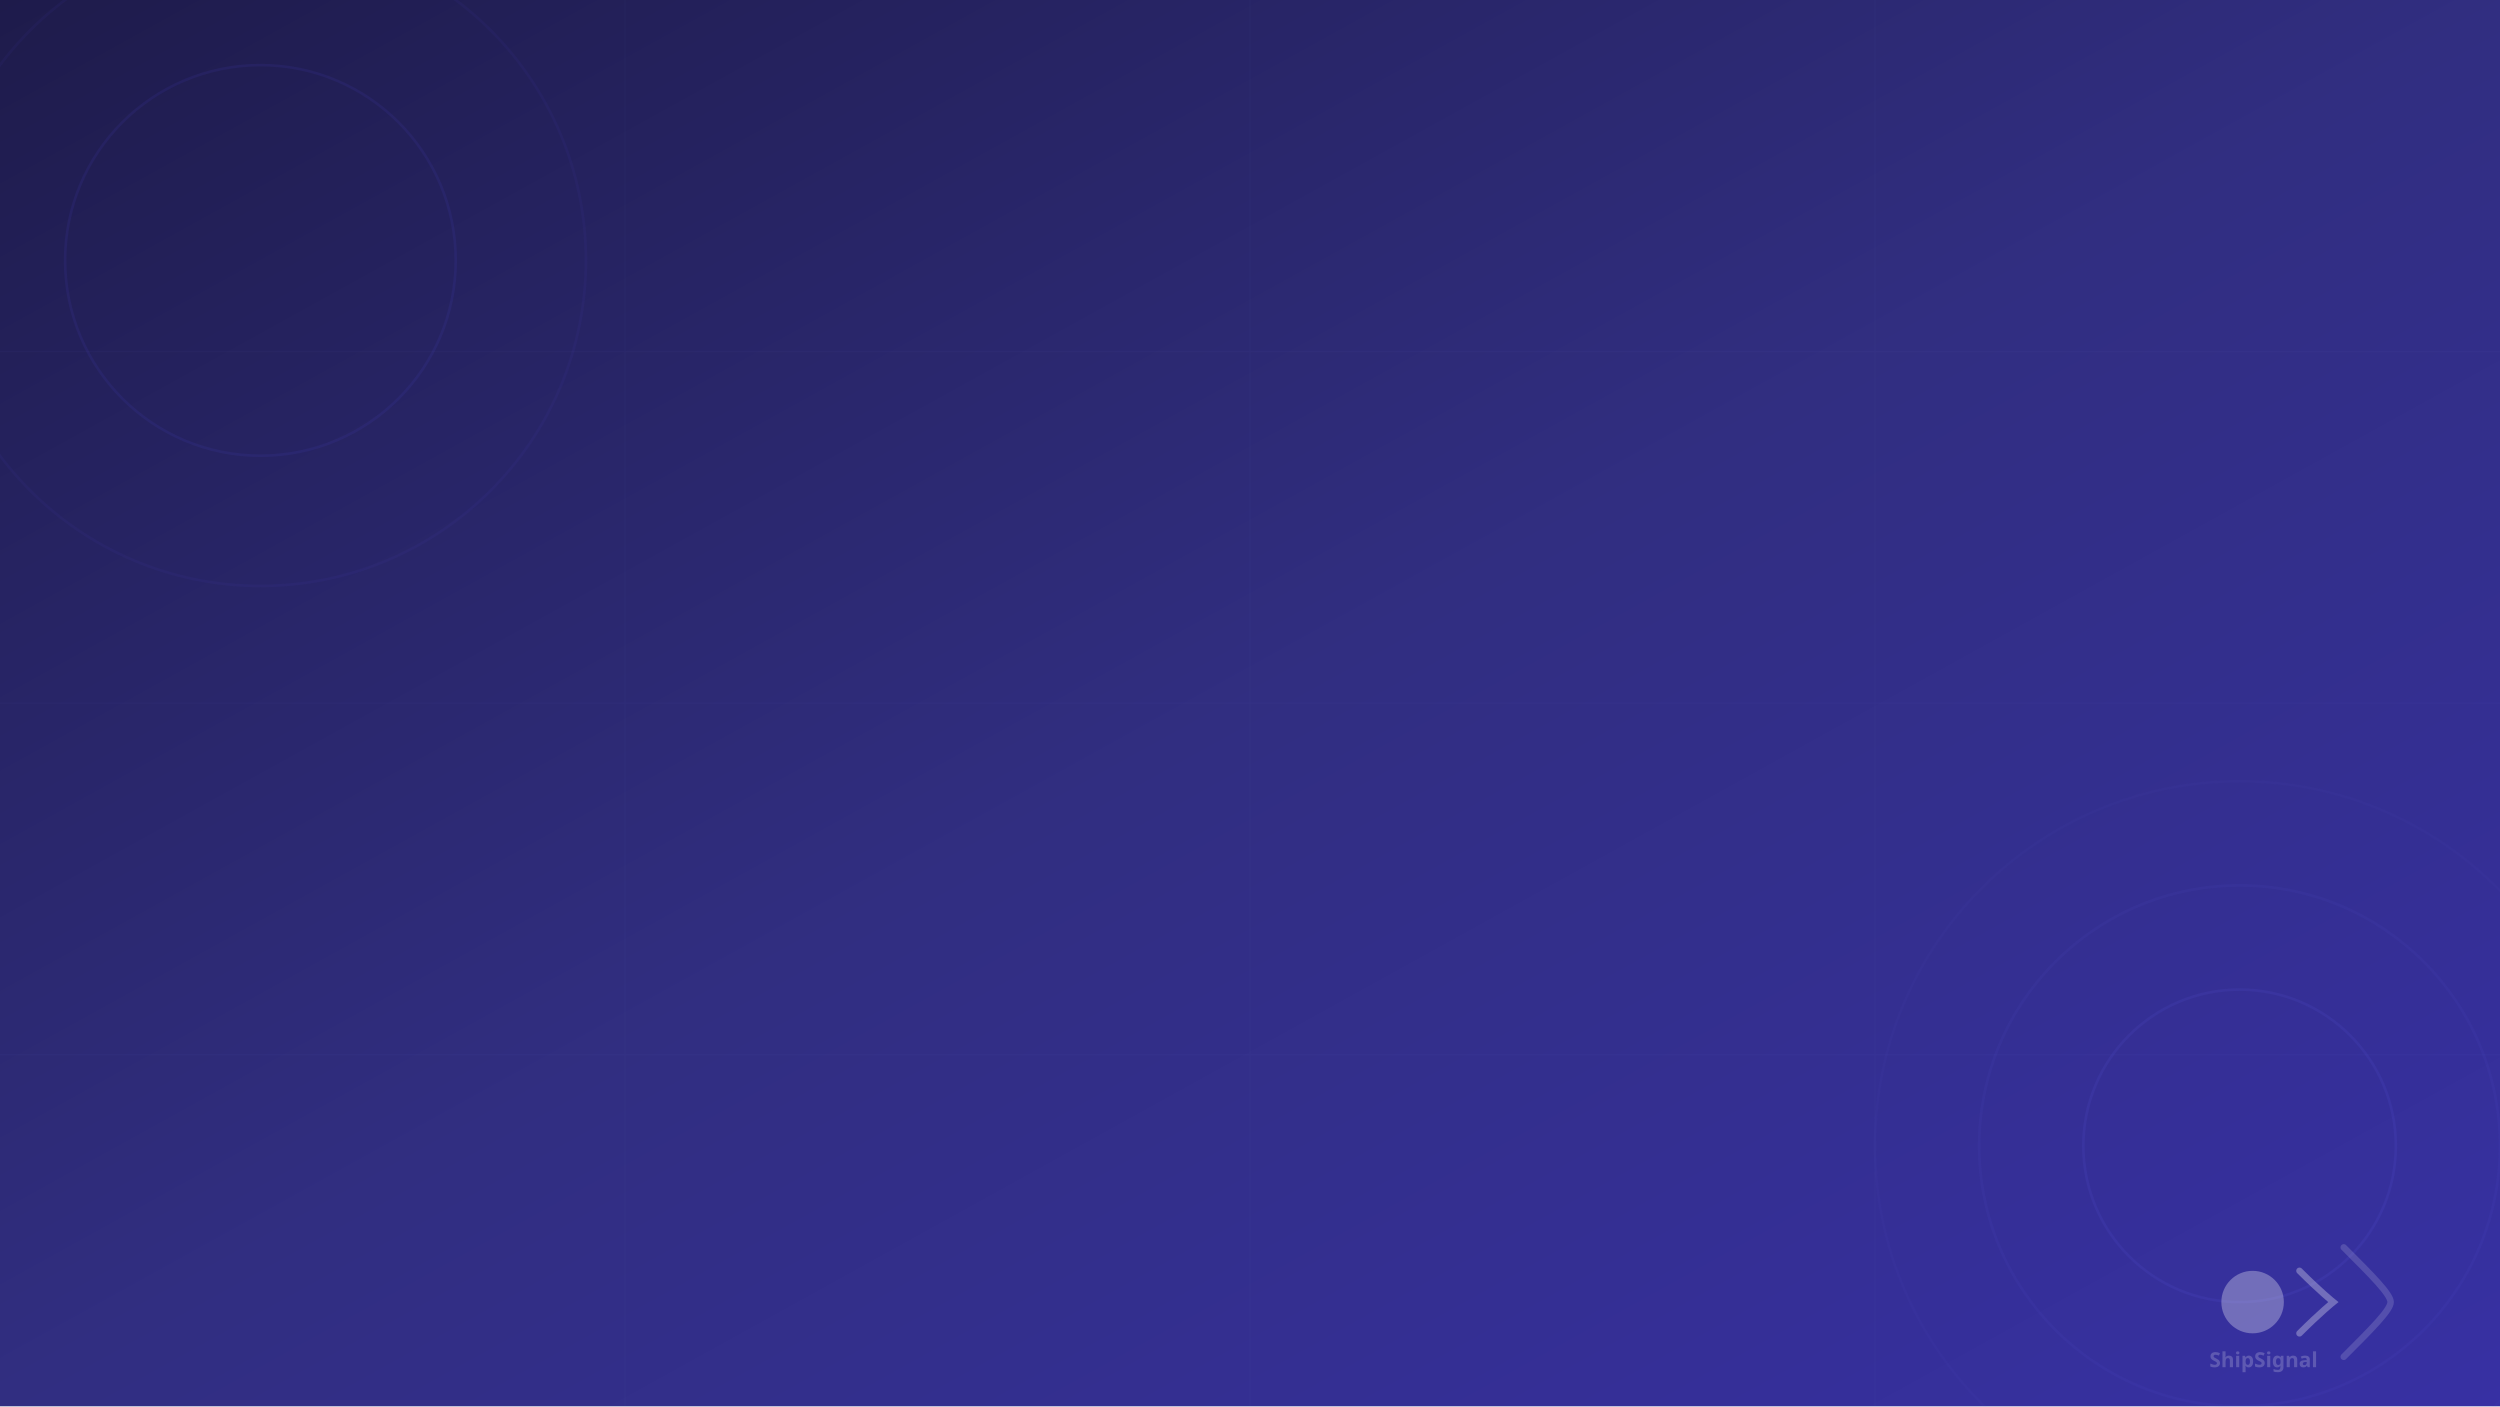
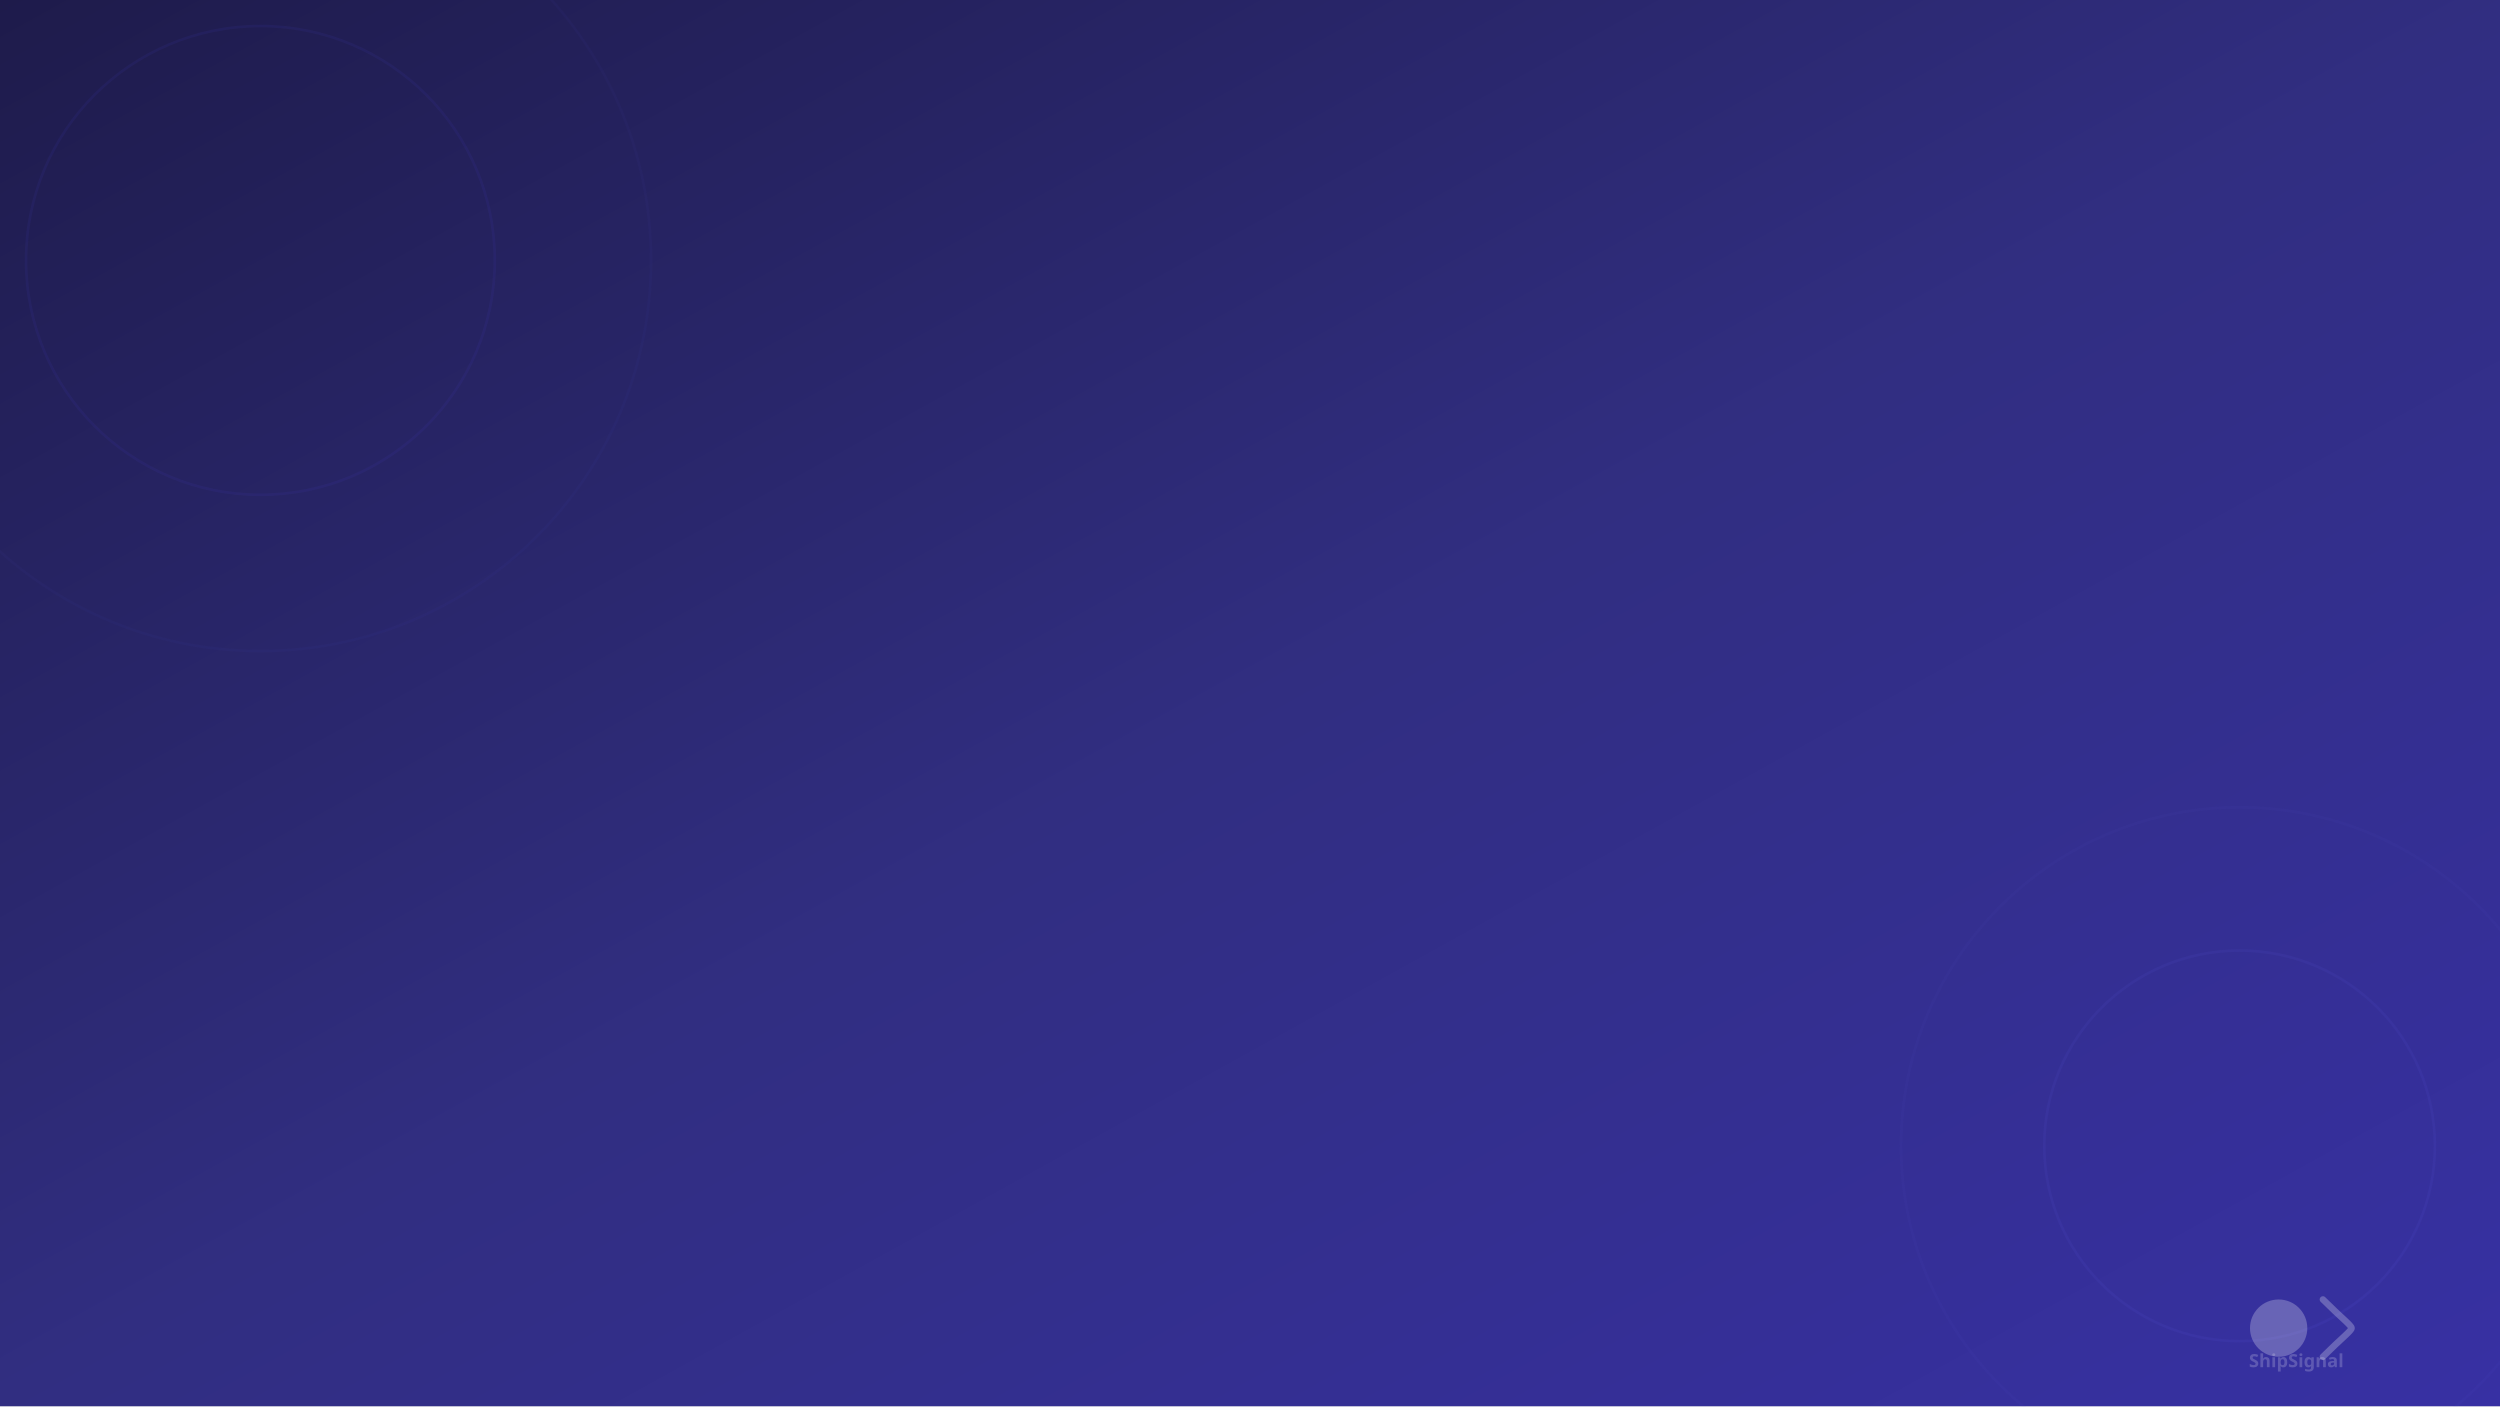
<svg xmlns="http://www.w3.org/2000/svg" width="1920" height="1080" viewBox="0 0 1920 1080" fill="none">
  <defs>
-     <linearGradient id="zoom-grad" x1="0%" y1="0%" x2="100%" y2="100%">
+     <linearGradient id="zoom-bg" x1="0%" y1="0%" x2="100%" y2="100%">
      <stop offset="0%" stop-color="#1e1b4b" />
      <stop offset="50%" stop-color="#312e81" />
      <stop offset="100%" stop-color="#3730a3" />
    </linearGradient>
  </defs>
-   <rect width="1920" height="1080" fill="url(#zoom-grad)" />
-   <circle cx="200" cy="200" r="150" fill="none" stroke="#4f46e5" stroke-width="2" opacity="0.1" />
-   <circle cx="200" cy="200" r="250" fill="none" stroke="#4f46e5" stroke-width="2" opacity="0.06" />
-   <circle cx="1720" cy="880" r="120" fill="none" stroke="#6366f1" stroke-width="2" opacity="0.1" />
-   <circle cx="1720" cy="880" r="200" fill="none" stroke="#6366f1" stroke-width="2" opacity="0.06" />
-   <circle cx="1720" cy="880" r="280" fill="none" stroke="#6366f1" stroke-width="2" opacity="0.03" />
-   <g opacity="0.03">
-     <line x1="0" y1="270" x2="1920" y2="270" stroke="#818cf8" stroke-width="1" />
-     <line x1="0" y1="540" x2="1920" y2="540" stroke="#818cf8" stroke-width="1" />
-     <line x1="0" y1="810" x2="1920" y2="810" stroke="#818cf8" stroke-width="1" />
-     <line x1="480" y1="0" x2="480" y2="1080" stroke="#818cf8" stroke-width="1" />
-     <line x1="960" y1="0" x2="960" y2="1080" stroke="#818cf8" stroke-width="1" />
-     <line x1="1440" y1="0" x2="1440" y2="1080" stroke="#818cf8" stroke-width="1" />
+   <rect width="1920" height="1080" fill="url(#zoom-bg)" />
+   <circle cx="200" cy="200" r="180" fill="none" stroke="#4f46e5" stroke-width="2" opacity="0.08" />
+   <circle cx="200" cy="200" r="300" fill="none" stroke="#4f46e5" stroke-width="2" opacity="0.04" />
+   <circle cx="1720" cy="880" r="150" fill="none" stroke="#6366f1" stroke-width="2" opacity="0.08" />
+   <circle cx="1720" cy="880" r="260" fill="none" stroke="#6366f1" stroke-width="2" opacity="0.04" />
+   <g transform="translate(1700, 970)" opacity="0.25">
+     <circle cx="50" cy="50" r="22" fill="white" />
+     <path d="M84 28C98 42 106 48 106 50C106 52 98 58 84 72" stroke="white" stroke-width="5" stroke-linecap="round" fill="none" />
  </g>
-   <g transform="translate(1680, 950)" opacity="0.3">
-     <circle cx="50" cy="50" r="24" fill="white" />
-     <path d="M86 26C102 42 112 50 112 50C112 50 102 58 86 74" stroke="white" stroke-width="5" stroke-linecap="round" fill="none" />
-     <path d="M120 8C142 30 156 44 156 50C156 56 142 70 120 92" stroke="white" stroke-width="5" stroke-linecap="round" fill="none" opacity="0.5" />
-   </g>
-   <text x="1780" y="1050" font-family="Outfit, sans-serif" font-size="16" font-weight="600" fill="white" opacity="0.2" text-anchor="end">ShipSignal</text>
+   <text x="1800" y="1050" font-family="Outfit, sans-serif" font-size="14" font-weight="600" fill="white" opacity="0.2" text-anchor="end">ShipSignal</text>
</svg>
